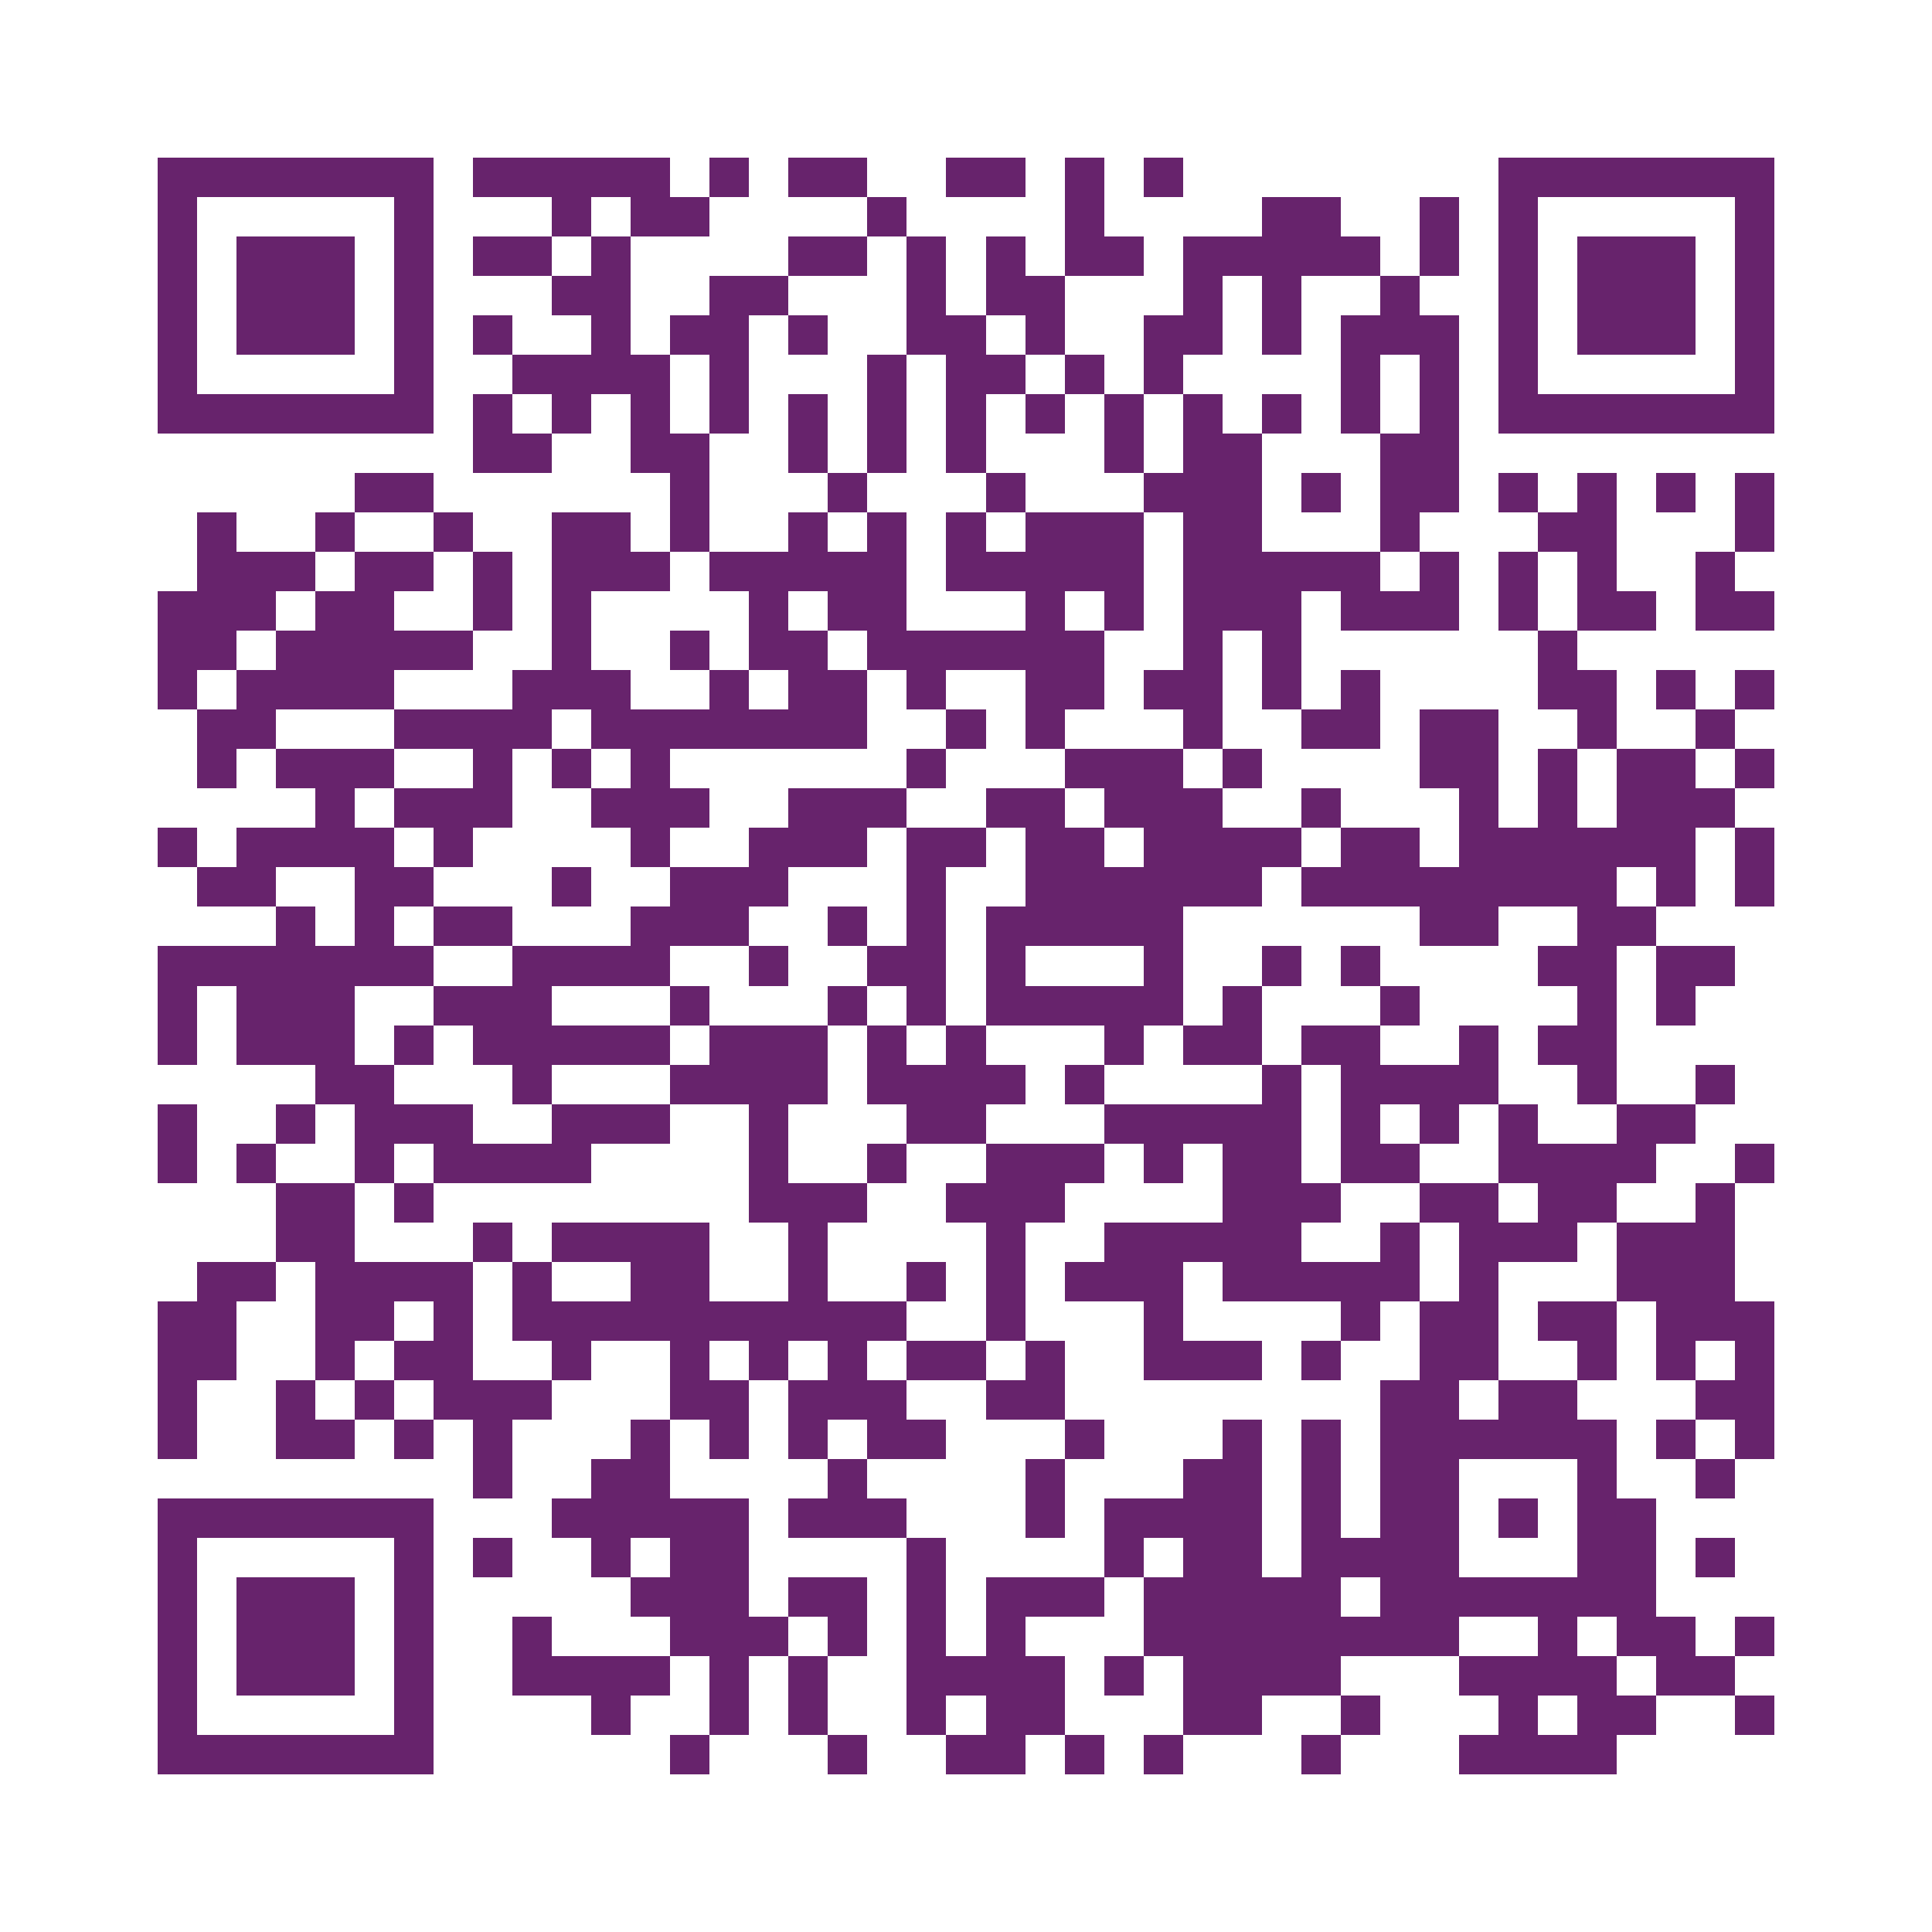
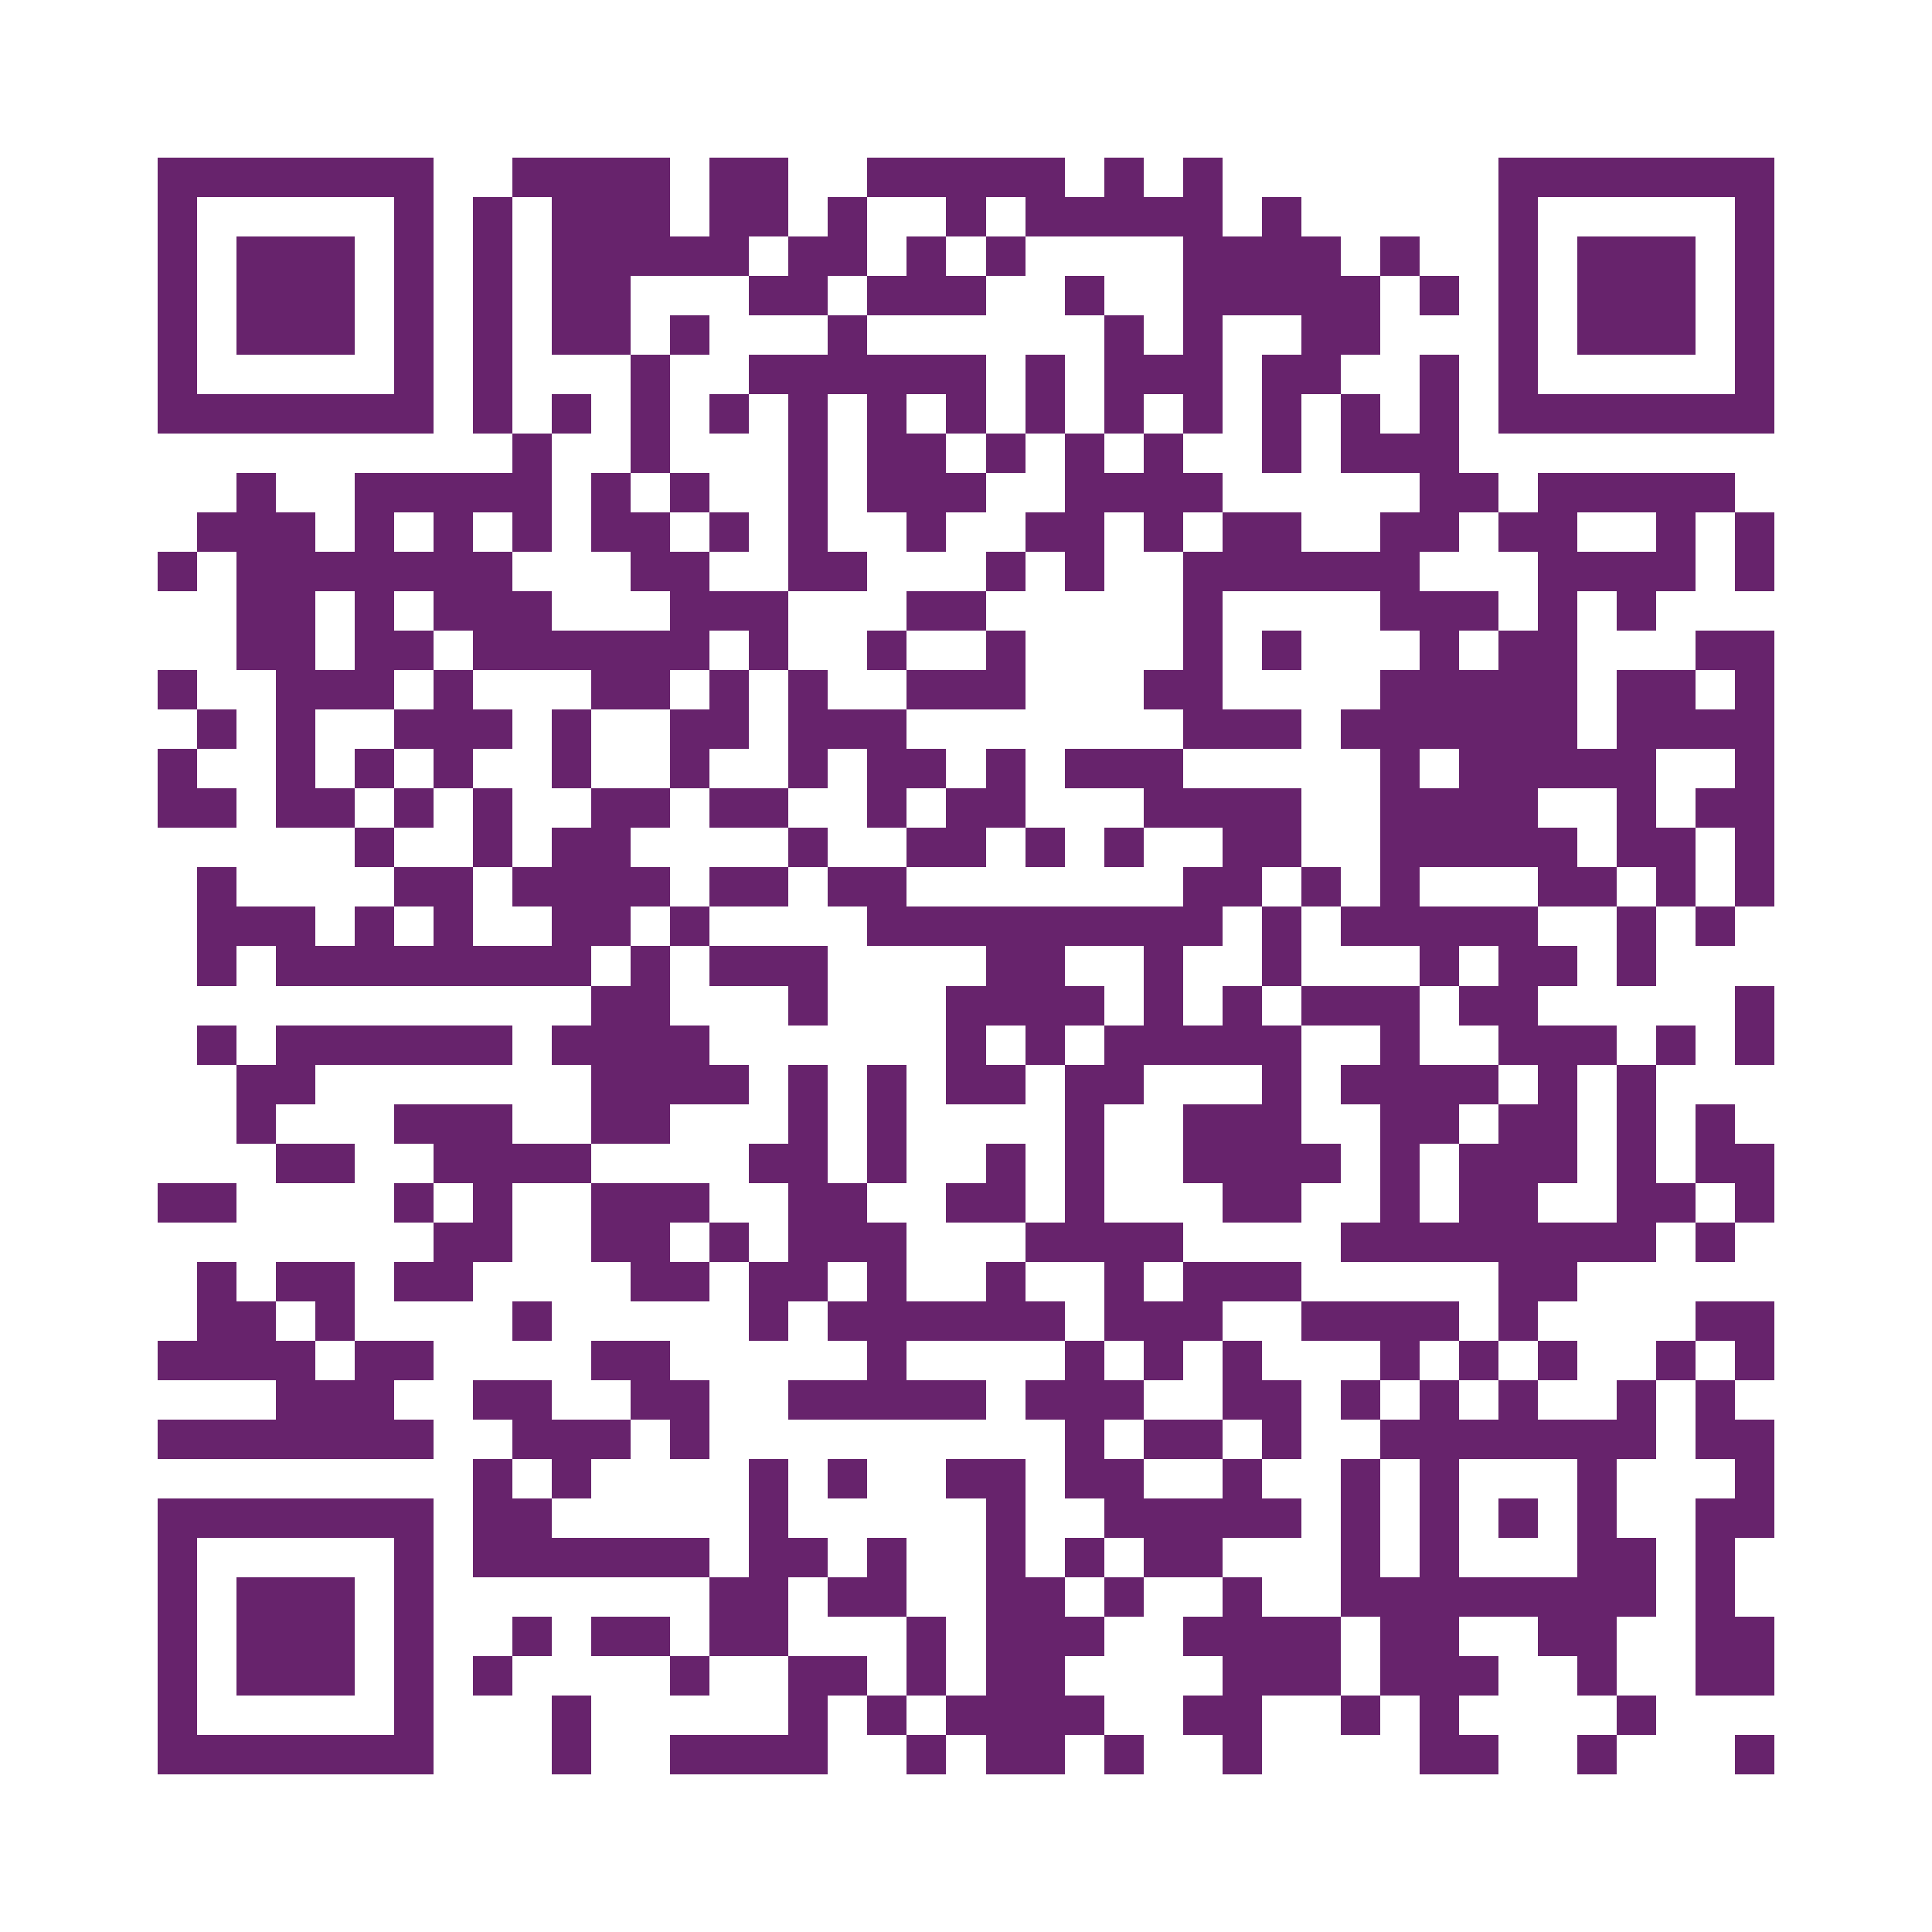
<svg xmlns="http://www.w3.org/2000/svg" viewBox="0 0 49 49" width="600" height="600" role="img" shape-rendering="crispEdges">
  <rect width="49" height="49" fill="#FFFFFF" />
-   <path d="M4 4h7v1h-7zM12 4h5v1h-5zM18 4h1v1h-1zM20 4h2v1h-2zM24 4h2v1h-2zM27 4h1v1h-1zM29 4h1v1h-1zM38 4h7v1h-7zM4 5h1v1h-1zM10 5h1v1h-1zM14 5h1v1h-1zM16 5h2v1h-2zM22 5h1v1h-1zM27 5h1v1h-1zM32 5h2v1h-2zM36 5h1v1h-1zM38 5h1v1h-1zM44 5h1v1h-1zM4 6h1v1h-1zM6 6h3v1h-3zM10 6h1v1h-1zM12 6h2v1h-2zM15 6h1v1h-1zM20 6h2v1h-2zM23 6h1v1h-1zM25 6h1v1h-1zM27 6h2v1h-2zM30 6h5v1h-5zM36 6h1v1h-1zM38 6h1v1h-1zM40 6h3v1h-3zM44 6h1v1h-1zM4 7h1v1h-1zM6 7h3v1h-3zM10 7h1v1h-1zM14 7h2v1h-2zM18 7h2v1h-2zM23 7h1v1h-1zM25 7h2v1h-2zM30 7h1v1h-1zM32 7h1v1h-1zM35 7h1v1h-1zM38 7h1v1h-1zM40 7h3v1h-3zM44 7h1v1h-1zM4 8h1v1h-1zM6 8h3v1h-3zM10 8h1v1h-1zM12 8h1v1h-1zM15 8h1v1h-1zM17 8h2v1h-2zM20 8h1v1h-1zM23 8h2v1h-2zM26 8h1v1h-1zM29 8h2v1h-2zM32 8h1v1h-1zM34 8h3v1h-3zM38 8h1v1h-1zM40 8h3v1h-3zM44 8h1v1h-1zM4 9h1v1h-1zM10 9h1v1h-1zM13 9h4v1h-4zM18 9h1v1h-1zM22 9h1v1h-1zM24 9h2v1h-2zM27 9h1v1h-1zM29 9h1v1h-1zM34 9h1v1h-1zM36 9h1v1h-1zM38 9h1v1h-1zM44 9h1v1h-1zM4 10h7v1h-7zM12 10h1v1h-1zM14 10h1v1h-1zM16 10h1v1h-1zM18 10h1v1h-1zM20 10h1v1h-1zM22 10h1v1h-1zM24 10h1v1h-1zM26 10h1v1h-1zM28 10h1v1h-1zM30 10h1v1h-1zM32 10h1v1h-1zM34 10h1v1h-1zM36 10h1v1h-1zM38 10h7v1h-7zM12 11h2v1h-2zM16 11h2v1h-2zM20 11h1v1h-1zM22 11h1v1h-1zM24 11h1v1h-1zM28 11h1v1h-1zM30 11h2v1h-2zM35 11h2v1h-2zM9 12h2v1h-2zM17 12h1v1h-1zM21 12h1v1h-1zM25 12h1v1h-1zM29 12h3v1h-3zM33 12h1v1h-1zM35 12h2v1h-2zM38 12h1v1h-1zM40 12h1v1h-1zM42 12h1v1h-1zM44 12h1v1h-1zM5 13h1v1h-1zM8 13h1v1h-1zM11 13h1v1h-1zM14 13h2v1h-2zM17 13h1v1h-1zM20 13h1v1h-1zM22 13h1v1h-1zM24 13h1v1h-1zM26 13h3v1h-3zM30 13h2v1h-2zM35 13h1v1h-1zM39 13h2v1h-2zM44 13h1v1h-1zM5 14h3v1h-3zM9 14h2v1h-2zM12 14h1v1h-1zM14 14h3v1h-3zM18 14h5v1h-5zM24 14h5v1h-5zM30 14h5v1h-5zM36 14h1v1h-1zM38 14h1v1h-1zM40 14h1v1h-1zM43 14h1v1h-1zM4 15h3v1h-3zM8 15h2v1h-2zM12 15h1v1h-1zM14 15h1v1h-1zM19 15h1v1h-1zM21 15h2v1h-2zM26 15h1v1h-1zM28 15h1v1h-1zM30 15h3v1h-3zM34 15h3v1h-3zM38 15h1v1h-1zM40 15h2v1h-2zM43 15h2v1h-2zM4 16h2v1h-2zM7 16h5v1h-5zM14 16h1v1h-1zM17 16h1v1h-1zM19 16h2v1h-2zM22 16h6v1h-6zM30 16h1v1h-1zM32 16h1v1h-1zM39 16h1v1h-1zM4 17h1v1h-1zM6 17h4v1h-4zM13 17h3v1h-3zM18 17h1v1h-1zM20 17h2v1h-2zM23 17h1v1h-1zM26 17h2v1h-2zM29 17h2v1h-2zM32 17h1v1h-1zM34 17h1v1h-1zM39 17h2v1h-2zM42 17h1v1h-1zM44 17h1v1h-1zM5 18h2v1h-2zM10 18h4v1h-4zM15 18h7v1h-7zM24 18h1v1h-1zM26 18h1v1h-1zM30 18h1v1h-1zM33 18h2v1h-2zM36 18h2v1h-2zM40 18h1v1h-1zM43 18h1v1h-1zM5 19h1v1h-1zM7 19h3v1h-3zM12 19h1v1h-1zM14 19h1v1h-1zM16 19h1v1h-1zM23 19h1v1h-1zM27 19h3v1h-3zM31 19h1v1h-1zM36 19h2v1h-2zM39 19h1v1h-1zM41 19h2v1h-2zM44 19h1v1h-1zM8 20h1v1h-1zM10 20h3v1h-3zM15 20h3v1h-3zM20 20h3v1h-3zM25 20h2v1h-2zM28 20h3v1h-3zM33 20h1v1h-1zM37 20h1v1h-1zM39 20h1v1h-1zM41 20h3v1h-3zM4 21h1v1h-1zM6 21h4v1h-4zM11 21h1v1h-1zM16 21h1v1h-1zM19 21h3v1h-3zM23 21h2v1h-2zM26 21h2v1h-2zM29 21h4v1h-4zM34 21h2v1h-2zM37 21h6v1h-6zM44 21h1v1h-1zM5 22h2v1h-2zM9 22h2v1h-2zM14 22h1v1h-1zM17 22h3v1h-3zM23 22h1v1h-1zM26 22h6v1h-6zM33 22h8v1h-8zM42 22h1v1h-1zM44 22h1v1h-1zM7 23h1v1h-1zM9 23h1v1h-1zM11 23h2v1h-2zM16 23h3v1h-3zM21 23h1v1h-1zM23 23h1v1h-1zM25 23h5v1h-5zM36 23h2v1h-2zM40 23h2v1h-2zM4 24h7v1h-7zM13 24h4v1h-4zM19 24h1v1h-1zM22 24h2v1h-2zM25 24h1v1h-1zM29 24h1v1h-1zM32 24h1v1h-1zM34 24h1v1h-1zM39 24h2v1h-2zM42 24h2v1h-2zM4 25h1v1h-1zM6 25h3v1h-3zM11 25h3v1h-3zM17 25h1v1h-1zM21 25h1v1h-1zM23 25h1v1h-1zM25 25h5v1h-5zM31 25h1v1h-1zM35 25h1v1h-1zM40 25h1v1h-1zM42 25h1v1h-1zM4 26h1v1h-1zM6 26h3v1h-3zM10 26h1v1h-1zM12 26h5v1h-5zM18 26h3v1h-3zM22 26h1v1h-1zM24 26h1v1h-1zM28 26h1v1h-1zM30 26h2v1h-2zM33 26h2v1h-2zM37 26h1v1h-1zM39 26h2v1h-2zM8 27h2v1h-2zM13 27h1v1h-1zM17 27h4v1h-4zM22 27h4v1h-4zM27 27h1v1h-1zM32 27h1v1h-1zM34 27h4v1h-4zM40 27h1v1h-1zM43 27h1v1h-1zM4 28h1v1h-1zM7 28h1v1h-1zM9 28h3v1h-3zM14 28h3v1h-3zM19 28h1v1h-1zM23 28h2v1h-2zM28 28h5v1h-5zM34 28h1v1h-1zM36 28h1v1h-1zM38 28h1v1h-1zM41 28h2v1h-2zM4 29h1v1h-1zM6 29h1v1h-1zM9 29h1v1h-1zM11 29h4v1h-4zM19 29h1v1h-1zM22 29h1v1h-1zM25 29h3v1h-3zM29 29h1v1h-1zM31 29h2v1h-2zM34 29h2v1h-2zM38 29h4v1h-4zM44 29h1v1h-1zM7 30h2v1h-2zM10 30h1v1h-1zM19 30h3v1h-3zM24 30h3v1h-3zM31 30h3v1h-3zM36 30h2v1h-2zM39 30h2v1h-2zM43 30h1v1h-1zM7 31h2v1h-2zM12 31h1v1h-1zM14 31h4v1h-4zM20 31h1v1h-1zM25 31h1v1h-1zM28 31h5v1h-5zM35 31h1v1h-1zM37 31h3v1h-3zM41 31h3v1h-3zM5 32h2v1h-2zM8 32h4v1h-4zM13 32h1v1h-1zM16 32h2v1h-2zM20 32h1v1h-1zM23 32h1v1h-1zM25 32h1v1h-1zM27 32h3v1h-3zM31 32h5v1h-5zM37 32h1v1h-1zM41 32h3v1h-3zM4 33h2v1h-2zM8 33h2v1h-2zM11 33h1v1h-1zM13 33h10v1h-10zM25 33h1v1h-1zM29 33h1v1h-1zM34 33h1v1h-1zM36 33h2v1h-2zM39 33h2v1h-2zM42 33h3v1h-3zM4 34h2v1h-2zM8 34h1v1h-1zM10 34h2v1h-2zM14 34h1v1h-1zM17 34h1v1h-1zM19 34h1v1h-1zM21 34h1v1h-1zM23 34h2v1h-2zM26 34h1v1h-1zM29 34h3v1h-3zM33 34h1v1h-1zM36 34h2v1h-2zM40 34h1v1h-1zM42 34h1v1h-1zM44 34h1v1h-1zM4 35h1v1h-1zM7 35h1v1h-1zM9 35h1v1h-1zM11 35h3v1h-3zM17 35h2v1h-2zM20 35h3v1h-3zM25 35h2v1h-2zM35 35h2v1h-2zM38 35h2v1h-2zM43 35h2v1h-2zM4 36h1v1h-1zM7 36h2v1h-2zM10 36h1v1h-1zM12 36h1v1h-1zM16 36h1v1h-1zM18 36h1v1h-1zM20 36h1v1h-1zM22 36h2v1h-2zM27 36h1v1h-1zM31 36h1v1h-1zM33 36h1v1h-1zM35 36h6v1h-6zM42 36h1v1h-1zM44 36h1v1h-1zM12 37h1v1h-1zM15 37h2v1h-2zM21 37h1v1h-1zM26 37h1v1h-1zM30 37h2v1h-2zM33 37h1v1h-1zM35 37h2v1h-2zM40 37h1v1h-1zM43 37h1v1h-1zM4 38h7v1h-7zM14 38h5v1h-5zM20 38h3v1h-3zM26 38h1v1h-1zM28 38h4v1h-4zM33 38h1v1h-1zM35 38h2v1h-2zM38 38h1v1h-1zM40 38h2v1h-2zM4 39h1v1h-1zM10 39h1v1h-1zM12 39h1v1h-1zM15 39h1v1h-1zM17 39h2v1h-2zM23 39h1v1h-1zM28 39h1v1h-1zM30 39h2v1h-2zM33 39h4v1h-4zM40 39h2v1h-2zM43 39h1v1h-1zM4 40h1v1h-1zM6 40h3v1h-3zM10 40h1v1h-1zM16 40h3v1h-3zM20 40h2v1h-2zM23 40h1v1h-1zM25 40h3v1h-3zM29 40h5v1h-5zM35 40h7v1h-7zM4 41h1v1h-1zM6 41h3v1h-3zM10 41h1v1h-1zM13 41h1v1h-1zM17 41h3v1h-3zM21 41h1v1h-1zM23 41h1v1h-1zM25 41h1v1h-1zM29 41h8v1h-8zM39 41h1v1h-1zM41 41h2v1h-2zM44 41h1v1h-1zM4 42h1v1h-1zM6 42h3v1h-3zM10 42h1v1h-1zM13 42h4v1h-4zM18 42h1v1h-1zM20 42h1v1h-1zM23 42h4v1h-4zM28 42h1v1h-1zM30 42h4v1h-4zM37 42h4v1h-4zM42 42h2v1h-2zM4 43h1v1h-1zM10 43h1v1h-1zM15 43h1v1h-1zM18 43h1v1h-1zM20 43h1v1h-1zM23 43h1v1h-1zM25 43h2v1h-2zM30 43h2v1h-2zM34 43h1v1h-1zM38 43h1v1h-1zM40 43h2v1h-2zM44 43h1v1h-1zM4 44h7v1h-7zM17 44h1v1h-1zM21 44h1v1h-1zM24 44h2v1h-2zM27 44h1v1h-1zM29 44h1v1h-1zM33 44h1v1h-1zM37 44h4v1h-4z" fill="#67236C" />
+   <path d="M4 4h7v1h-7zM13 4h4v1h-4zM18 4h2v1h-2zM22 4h5v1h-5zM28 4h1v1h-1zM30 4h1v1h-1zM38 4h7v1h-7zM4 5h1v1h-1zM10 5h1v1h-1zM12 5h1v1h-1zM14 5h3v1h-3zM18 5h2v1h-2zM21 5h1v1h-1zM24 5h1v1h-1zM26 5h5v1h-5zM32 5h1v1h-1zM38 5h1v1h-1zM44 5h1v1h-1zM4 6h1v1h-1zM6 6h3v1h-3zM10 6h1v1h-1zM12 6h1v1h-1zM14 6h5v1h-5zM20 6h2v1h-2zM23 6h1v1h-1zM25 6h1v1h-1zM30 6h4v1h-4zM35 6h1v1h-1zM38 6h1v1h-1zM40 6h3v1h-3zM44 6h1v1h-1zM4 7h1v1h-1zM6 7h3v1h-3zM10 7h1v1h-1zM12 7h1v1h-1zM14 7h2v1h-2zM19 7h2v1h-2zM22 7h3v1h-3zM27 7h1v1h-1zM30 7h5v1h-5zM36 7h1v1h-1zM38 7h1v1h-1zM40 7h3v1h-3zM44 7h1v1h-1zM4 8h1v1h-1zM6 8h3v1h-3zM10 8h1v1h-1zM12 8h1v1h-1zM14 8h2v1h-2zM17 8h1v1h-1zM21 8h1v1h-1zM28 8h1v1h-1zM30 8h1v1h-1zM33 8h2v1h-2zM38 8h1v1h-1zM40 8h3v1h-3zM44 8h1v1h-1zM4 9h1v1h-1zM10 9h1v1h-1zM12 9h1v1h-1zM16 9h1v1h-1zM19 9h6v1h-6zM26 9h1v1h-1zM28 9h3v1h-3zM32 9h2v1h-2zM36 9h1v1h-1zM38 9h1v1h-1zM44 9h1v1h-1zM4 10h7v1h-7zM12 10h1v1h-1zM14 10h1v1h-1zM16 10h1v1h-1zM18 10h1v1h-1zM20 10h1v1h-1zM22 10h1v1h-1zM24 10h1v1h-1zM26 10h1v1h-1zM28 10h1v1h-1zM30 10h1v1h-1zM32 10h1v1h-1zM34 10h1v1h-1zM36 10h1v1h-1zM38 10h7v1h-7zM13 11h1v1h-1zM16 11h1v1h-1zM20 11h1v1h-1zM22 11h2v1h-2zM25 11h1v1h-1zM27 11h1v1h-1zM29 11h1v1h-1zM32 11h1v1h-1zM34 11h3v1h-3zM6 12h1v1h-1zM9 12h5v1h-5zM15 12h1v1h-1zM17 12h1v1h-1zM20 12h1v1h-1zM22 12h3v1h-3zM27 12h4v1h-4zM36 12h2v1h-2zM39 12h5v1h-5zM5 13h3v1h-3zM9 13h1v1h-1zM11 13h1v1h-1zM13 13h1v1h-1zM15 13h2v1h-2zM18 13h1v1h-1zM20 13h1v1h-1zM23 13h1v1h-1zM26 13h2v1h-2zM29 13h1v1h-1zM31 13h2v1h-2zM35 13h2v1h-2zM38 13h2v1h-2zM42 13h1v1h-1zM44 13h1v1h-1zM4 14h1v1h-1zM6 14h7v1h-7zM16 14h2v1h-2zM20 14h2v1h-2zM25 14h1v1h-1zM27 14h1v1h-1zM30 14h6v1h-6zM39 14h4v1h-4zM44 14h1v1h-1zM6 15h2v1h-2zM9 15h1v1h-1zM11 15h3v1h-3zM17 15h3v1h-3zM23 15h2v1h-2zM30 15h1v1h-1zM35 15h3v1h-3zM39 15h1v1h-1zM41 15h1v1h-1zM6 16h2v1h-2zM9 16h2v1h-2zM12 16h6v1h-6zM19 16h1v1h-1zM22 16h1v1h-1zM25 16h1v1h-1zM30 16h1v1h-1zM32 16h1v1h-1zM36 16h1v1h-1zM38 16h2v1h-2zM43 16h2v1h-2zM4 17h1v1h-1zM7 17h3v1h-3zM11 17h1v1h-1zM15 17h2v1h-2zM18 17h1v1h-1zM20 17h1v1h-1zM23 17h3v1h-3zM29 17h2v1h-2zM35 17h5v1h-5zM41 17h2v1h-2zM44 17h1v1h-1zM5 18h1v1h-1zM7 18h1v1h-1zM10 18h3v1h-3zM14 18h1v1h-1zM17 18h2v1h-2zM20 18h3v1h-3zM30 18h3v1h-3zM34 18h6v1h-6zM41 18h4v1h-4zM4 19h1v1h-1zM7 19h1v1h-1zM9 19h1v1h-1zM11 19h1v1h-1zM14 19h1v1h-1zM17 19h1v1h-1zM20 19h1v1h-1zM22 19h2v1h-2zM25 19h1v1h-1zM27 19h3v1h-3zM35 19h1v1h-1zM37 19h5v1h-5zM44 19h1v1h-1zM4 20h2v1h-2zM7 20h2v1h-2zM10 20h1v1h-1zM12 20h1v1h-1zM15 20h2v1h-2zM18 20h2v1h-2zM22 20h1v1h-1zM24 20h2v1h-2zM29 20h4v1h-4zM35 20h4v1h-4zM41 20h1v1h-1zM43 20h2v1h-2zM9 21h1v1h-1zM12 21h1v1h-1zM14 21h2v1h-2zM20 21h1v1h-1zM23 21h2v1h-2zM26 21h1v1h-1zM28 21h1v1h-1zM31 21h2v1h-2zM35 21h5v1h-5zM41 21h2v1h-2zM44 21h1v1h-1zM5 22h1v1h-1zM10 22h2v1h-2zM13 22h4v1h-4zM18 22h2v1h-2zM21 22h2v1h-2zM30 22h2v1h-2zM33 22h1v1h-1zM35 22h1v1h-1zM39 22h2v1h-2zM42 22h1v1h-1zM44 22h1v1h-1zM5 23h3v1h-3zM9 23h1v1h-1zM11 23h1v1h-1zM14 23h2v1h-2zM17 23h1v1h-1zM22 23h9v1h-9zM32 23h1v1h-1zM34 23h5v1h-5zM41 23h1v1h-1zM43 23h1v1h-1zM5 24h1v1h-1zM7 24h8v1h-8zM16 24h1v1h-1zM18 24h3v1h-3zM25 24h2v1h-2zM29 24h1v1h-1zM32 24h1v1h-1zM36 24h1v1h-1zM38 24h2v1h-2zM41 24h1v1h-1zM15 25h2v1h-2zM20 25h1v1h-1zM24 25h4v1h-4zM29 25h1v1h-1zM31 25h1v1h-1zM33 25h3v1h-3zM37 25h2v1h-2zM44 25h1v1h-1zM5 26h1v1h-1zM7 26h6v1h-6zM14 26h4v1h-4zM24 26h1v1h-1zM26 26h1v1h-1zM28 26h5v1h-5zM35 26h1v1h-1zM38 26h3v1h-3zM42 26h1v1h-1zM44 26h1v1h-1zM6 27h2v1h-2zM15 27h4v1h-4zM20 27h1v1h-1zM22 27h1v1h-1zM24 27h2v1h-2zM27 27h2v1h-2zM32 27h1v1h-1zM34 27h4v1h-4zM39 27h1v1h-1zM41 27h1v1h-1zM6 28h1v1h-1zM10 28h3v1h-3zM15 28h2v1h-2zM20 28h1v1h-1zM22 28h1v1h-1zM27 28h1v1h-1zM30 28h3v1h-3zM35 28h2v1h-2zM38 28h2v1h-2zM41 28h1v1h-1zM43 28h1v1h-1zM7 29h2v1h-2zM11 29h4v1h-4zM19 29h2v1h-2zM22 29h1v1h-1zM25 29h1v1h-1zM27 29h1v1h-1zM30 29h4v1h-4zM35 29h1v1h-1zM37 29h3v1h-3zM41 29h1v1h-1zM43 29h2v1h-2zM4 30h2v1h-2zM10 30h1v1h-1zM12 30h1v1h-1zM15 30h3v1h-3zM20 30h2v1h-2zM24 30h2v1h-2zM27 30h1v1h-1zM31 30h2v1h-2zM35 30h1v1h-1zM37 30h2v1h-2zM41 30h2v1h-2zM44 30h1v1h-1zM11 31h2v1h-2zM15 31h2v1h-2zM18 31h1v1h-1zM20 31h3v1h-3zM26 31h4v1h-4zM34 31h8v1h-8zM43 31h1v1h-1zM5 32h1v1h-1zM7 32h2v1h-2zM10 32h2v1h-2zM16 32h2v1h-2zM19 32h2v1h-2zM22 32h1v1h-1zM25 32h1v1h-1zM28 32h1v1h-1zM30 32h3v1h-3zM38 32h2v1h-2zM5 33h2v1h-2zM8 33h1v1h-1zM13 33h1v1h-1zM19 33h1v1h-1zM21 33h6v1h-6zM28 33h3v1h-3zM33 33h4v1h-4zM38 33h1v1h-1zM43 33h2v1h-2zM4 34h4v1h-4zM9 34h2v1h-2zM15 34h2v1h-2zM22 34h1v1h-1zM27 34h1v1h-1zM29 34h1v1h-1zM31 34h1v1h-1zM35 34h1v1h-1zM37 34h1v1h-1zM39 34h1v1h-1zM42 34h1v1h-1zM44 34h1v1h-1zM7 35h3v1h-3zM12 35h2v1h-2zM16 35h2v1h-2zM20 35h5v1h-5zM26 35h3v1h-3zM31 35h2v1h-2zM34 35h1v1h-1zM36 35h1v1h-1zM38 35h1v1h-1zM41 35h1v1h-1zM43 35h1v1h-1zM4 36h7v1h-7zM13 36h3v1h-3zM17 36h1v1h-1zM27 36h1v1h-1zM29 36h2v1h-2zM32 36h1v1h-1zM35 36h7v1h-7zM43 36h2v1h-2zM12 37h1v1h-1zM14 37h1v1h-1zM19 37h1v1h-1zM21 37h1v1h-1zM24 37h2v1h-2zM27 37h2v1h-2zM31 37h1v1h-1zM34 37h1v1h-1zM36 37h1v1h-1zM40 37h1v1h-1zM44 37h1v1h-1zM4 38h7v1h-7zM12 38h2v1h-2zM19 38h1v1h-1zM25 38h1v1h-1zM28 38h5v1h-5zM34 38h1v1h-1zM36 38h1v1h-1zM38 38h1v1h-1zM40 38h1v1h-1zM43 38h2v1h-2zM4 39h1v1h-1zM10 39h1v1h-1zM12 39h6v1h-6zM19 39h2v1h-2zM22 39h1v1h-1zM25 39h1v1h-1zM27 39h1v1h-1zM29 39h2v1h-2zM34 39h1v1h-1zM36 39h1v1h-1zM40 39h2v1h-2zM43 39h1v1h-1zM4 40h1v1h-1zM6 40h3v1h-3zM10 40h1v1h-1zM18 40h2v1h-2zM21 40h2v1h-2zM25 40h2v1h-2zM28 40h1v1h-1zM31 40h1v1h-1zM34 40h8v1h-8zM43 40h1v1h-1zM4 41h1v1h-1zM6 41h3v1h-3zM10 41h1v1h-1zM13 41h1v1h-1zM15 41h2v1h-2zM18 41h2v1h-2zM23 41h1v1h-1zM25 41h3v1h-3zM30 41h4v1h-4zM35 41h2v1h-2zM39 41h2v1h-2zM43 41h2v1h-2zM4 42h1v1h-1zM6 42h3v1h-3zM10 42h1v1h-1zM12 42h1v1h-1zM17 42h1v1h-1zM20 42h2v1h-2zM23 42h1v1h-1zM25 42h2v1h-2zM31 42h3v1h-3zM35 42h3v1h-3zM40 42h1v1h-1zM43 42h2v1h-2zM4 43h1v1h-1zM10 43h1v1h-1zM14 43h1v1h-1zM20 43h1v1h-1zM22 43h1v1h-1zM24 43h4v1h-4zM30 43h2v1h-2zM34 43h1v1h-1zM36 43h1v1h-1zM41 43h1v1h-1zM4 44h7v1h-7zM14 44h1v1h-1zM17 44h4v1h-4zM23 44h1v1h-1zM25 44h2v1h-2zM28 44h1v1h-1zM31 44h1v1h-1zM36 44h2v1h-2zM40 44h1v1h-1zM44 44h1v1h-1z" fill="#67236C" />
</svg>
